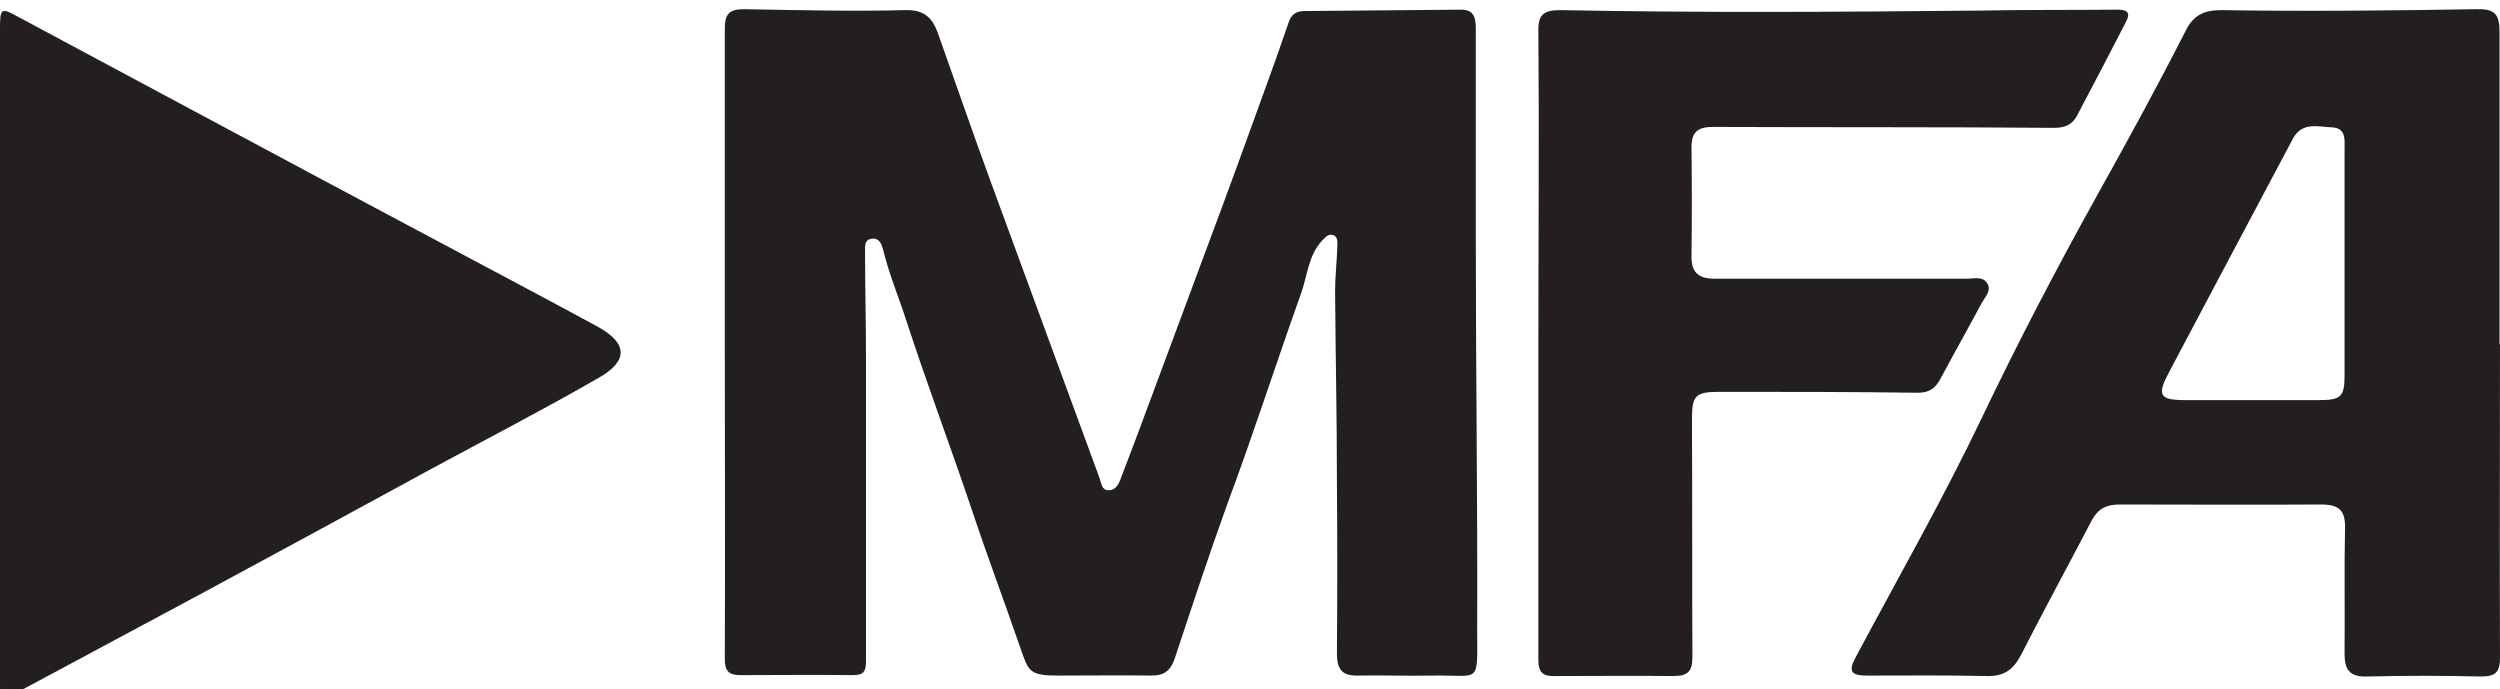
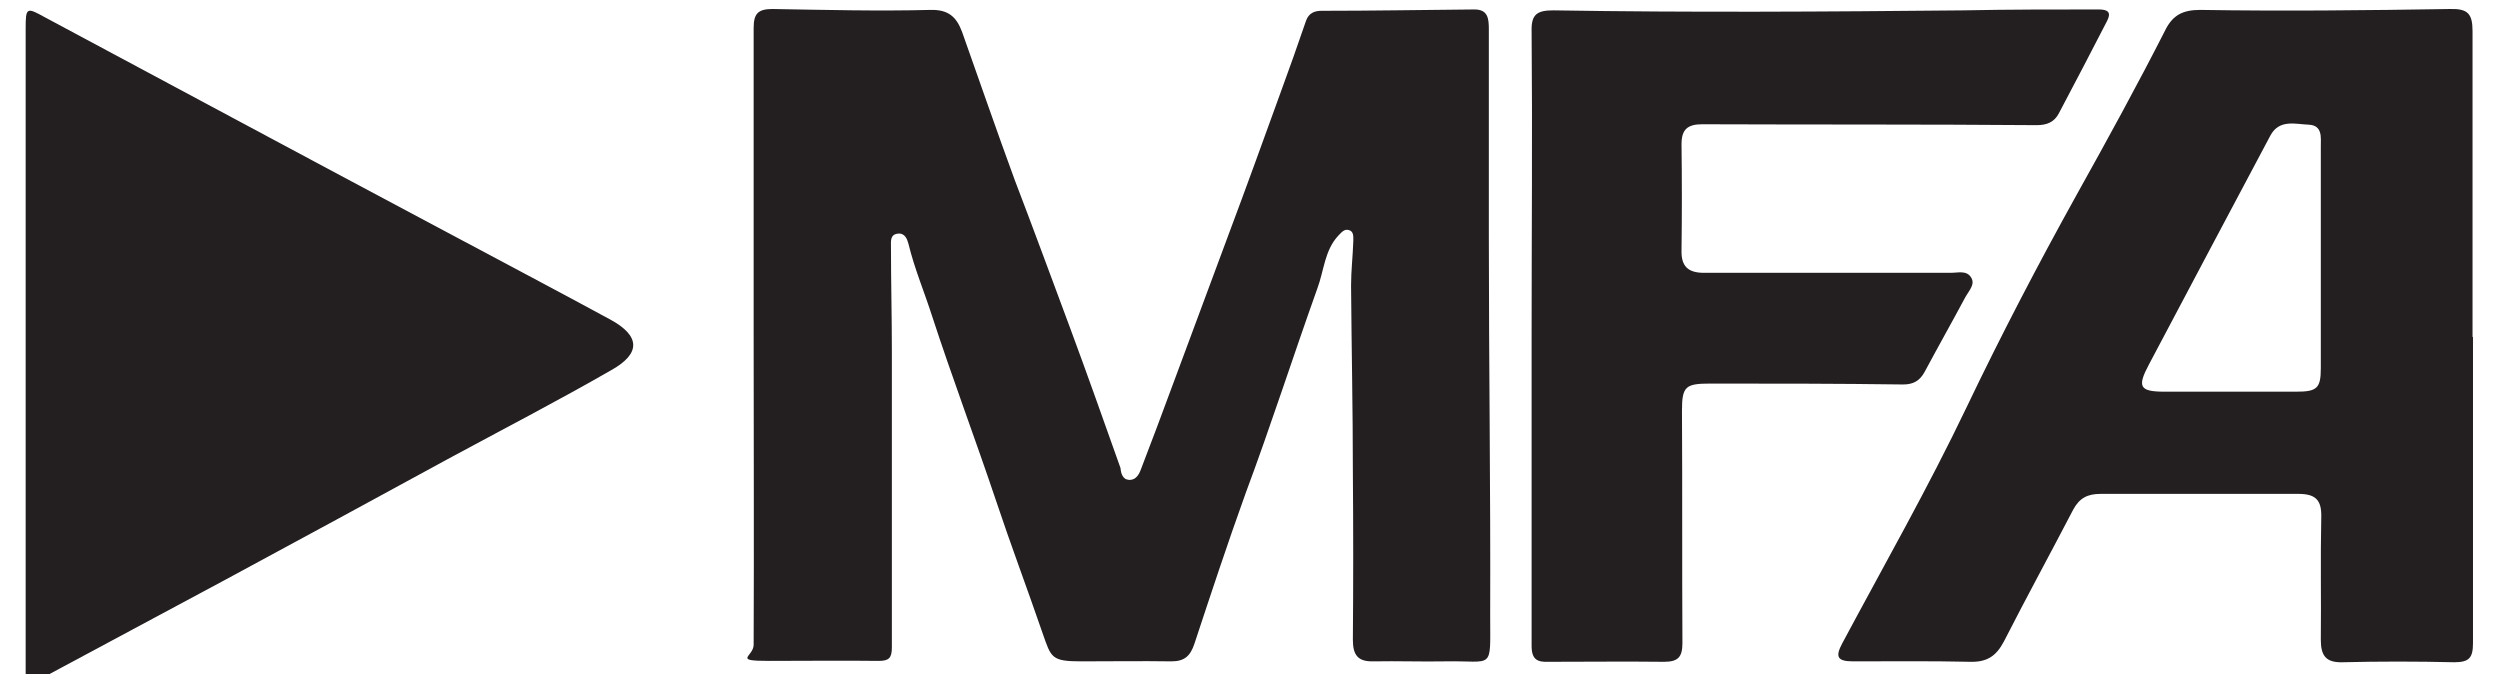
- <svg xmlns="http://www.w3.org/2000/svg" version="1.1" viewBox="0 0 543.6 149.7">
+ <svg xmlns="http://www.w3.org/2000/svg" version="1.1" viewBox="0 0 555.3 149.7">
  <defs>
    <style>
      .cls-1 {
        fill: #231f20;
      }
    </style>
  </defs>
  <g>
-     <g id="Layer_5">
-       <path class="cls-1" d="M543.5,74.8c0-22.6,0-45.3,0-67.9h0c0-3.9-1.1-5-5-4.9-18.5.3-37,.5-55.5.2-3.9,0-6,1.2-7.6,4.2-6.3,12.4-13,24.6-19.8,36.8-8.6,15.5-16.8,31.2-24.5,47.3-8.5,17.8-18.3,35-27.6,52.4-1.6,3-1.1,4,2.4,4,8.7,0,17.3-.1,26,.1,3.8.1,5.8-1.3,7.5-4.5,5-9.8,10.3-19.5,15.4-29.3,1.4-2.6,3.2-3.5,6.1-3.5,14.7,0,29.3.1,43.9,0,3.9,0,5.2,1.4,5.1,5.2-.2,9.1,0,18.1-.1,27.2,0,3.5,1.1,5.1,4.8,5,8.2-.2,16.5-.2,24.8,0,3.4,0,4.2-1,4.2-4.3-.1-22.6,0-45.3,0-67.9ZM509.8,81.8h0c0,4.5-.9,5.2-5.5,5.2-9.7,0-19.4,0-29.2,0-5.6,0-6.1-1.1-3.5-6,9-17,18-34,27-50.9,2-3.7,5.6-2.5,8.6-2.4,3,.2,2.6,2.8,2.6,4.9,0,8.1,0,16.2,0,24.4s0,16.5,0,24.8Z" />
-     </g>
-     <g id="Layer_4">
-       <path class="cls-1" d="M334.5,74.7c0,22.9,0,45.8,0,68.8,0,3.1,1.4,3.6,3.8,3.5,8.5,0,17.1-.1,25.6,0,3.2,0,4.1-1.1,4.1-4.2-.1-17.2,0-34.4-.1-51.6,0-5.4.8-6,6.3-6,14.2,0,28.5,0,42.8.2,2.3,0,3.7-.8,4.8-2.8,3-5.6,6.1-11.1,9.1-16.7.8-1.4,2.2-2.8,1.2-4.3-1-1.6-2.9-1-4.5-1-18.2,0-36.5,0-54.8,0-3.5,0-5.1-1.4-5-5,.1-7.9.1-15.7,0-23.6,0-3.3,1.4-4.4,4.6-4.4,24.8.1,49.5,0,74.3.2,2.3,0,3.9-.7,4.9-2.6,3.6-6.8,7.2-13.7,10.7-20.5,1-1.9.3-2.6-1.8-2.6-10,.1-20,0-30,.2-30.4.3-60.7.5-91.1-.1-3.6,0-5,.8-4.9,4.6.2,22.7,0,45.3,0,67.9h0Z" />
-     </g>
-     <g id="Layer_3">
-       <path class="cls-1" d="M239.1,104c.4,1.1.4,2.6,2,2.6,1.4,0,2.1-1.2,2.5-2.3,2.4-6.2,4.7-12.4,7-18.6,4.2-11.3,8.4-22.6,12.6-33.9,3.9-10.4,7.7-20.9,11.5-31.4,1.9-5.2,3.8-10.5,5.6-15.8.6-1.7,1.9-2.2,3.4-2.2,11.3-.1,22.6-.2,34-.3,3,0,3.2,2,3.2,4.4,0,15.3,0,30.6,0,46,0,28.1.4,56.2.3,84.3,0,12.3.9,9.9-9.9,10.1-5.3.1-10.7-.1-16,0-3.5.1-4.6-1.4-4.6-4.8.1-12.4.1-24.8,0-37.2,0-13.8-.3-27.7-.4-41.5,0-3.3.4-6.6.5-10,0-.9.1-2-1-2.3-1-.3-1.6.5-2.3,1.2-3.1,3.3-3.2,7.8-4.7,11.8-5.4,15.1-10.3,30.4-15.9,45.4-4,11.1-7.7,22.3-11.4,33.5-.9,2.7-2.2,3.9-5.1,3.9-6.7-.1-13.3,0-20,0s-6.7-.8-8.6-6.2c-3.4-9.9-7.1-19.7-10.4-29.6-4.6-13.7-9.7-27.2-14.2-41-1.7-5.3-3.9-10.5-5.2-15.9-.3-1.1-.8-2.5-2.4-2.3-1.7.2-1.5,1.7-1.5,2.8,0,7.7.2,15.4.2,23.2,0,22,0,44,0,65.9,0,2.3-.6,3-2.9,3-8.1-.1-16.2,0-24.4,0-2.6,0-3.4-.9-3.4-3.6.1-22.8,0-45.6,0-68.3h0c0-22.9,0-45.8,0-68.7,0-3.2,1-4.2,4.2-4.2,11.7.2,23.4.5,35.1.2,4.1-.1,5.8,1.7,7,4.9,3.9,11,7.7,22,11.7,32.9" />
-     </g>
-     <g id="Layer_2">
-       <path class="cls-1" d="M0,99.4c0,16.4,0,32.8,0,49.1,0,1.9-.3,4.2,2.9,2.5,13.8-7.4,27.6-14.8,41.4-22.2,16.5-8.9,32.9-17.8,49.4-26.8,12.2-6.6,24.4-12.9,36.4-19.8,6.6-3.7,6.4-7.6-.2-11.2-11.6-6.3-23.2-12.4-34.8-18.6C64.8,36.3,34.5,20,4.2,3.8.2,1.6,0,1.6,0,6.4v93.1Z" />
+     <g id="Layer_1">
+       <g>
+         <g id="Layer_5">
+           <path class="cls-1" d="M549.2,74.8V6.9h0c0-3.9-1.1-5-5-4.9-18.5.3-37,.5-55.5.2-3.9,0-6,1.2-7.6,4.2-6.3,12.4-13,24.6-19.8,36.8-8.6,15.5-16.8,31.2-24.5,47.3-8.5,17.8-18.3,35-27.6,52.4-1.6,3-1.1,4,2.4,4,8.7,0,17.3-.1,26,.1,3.8.1,5.8-1.3,7.5-4.5,5-9.8,10.3-19.5,15.4-29.3,1.4-2.6,3.2-3.5,6.1-3.5,14.7,0,29.3,0,43.9,0,3.9,0,5.2,1.4,5.1,5.2-.2,9.1,0,18.1-.1,27.2,0,3.5,1.1,5.1,4.8,5,8.2-.2,16.5-.2,24.8,0,3.4,0,4.2-1,4.2-4.3,0-22.6,0-45.3,0-67.9h0ZM515.5,81.8h0c0,4.5-.9,5.2-5.5,5.2h-29.2c-5.6,0-6.1-1.1-3.5-6,9-17,18-34,27-50.9,2-3.7,5.6-2.5,8.6-2.4,3,.2,2.6,2.8,2.6,4.9v49.2Z" />
+         </g>
+         <g id="Layer_4">
+           <path class="cls-1" d="M340.2,74.7v68.8c0,3.1,1.4,3.6,3.8,3.5,8.5,0,17.1-.1,25.6,0,3.2,0,4.1-1.1,4.1-4.2-.1-17.2,0-34.4-.1-51.6,0-5.4.8-6,6.3-6,14.2,0,28.5,0,42.8.2,2.3,0,3.7-.8,4.8-2.8,3-5.6,6.1-11.1,9.1-16.7.8-1.4,2.2-2.8,1.2-4.3-1-1.6-2.9-1-4.5-1h-54.8c-3.5,0-5.1-1.4-5-5,.1-7.9.1-15.7,0-23.6,0-3.3,1.4-4.4,4.6-4.4,24.8.1,49.5,0,74.3.2,2.3,0,3.9-.7,4.9-2.6,3.6-6.8,7.2-13.7,10.7-20.5,1-1.9.3-2.6-1.8-2.6-10,0-20,0-30,.2-30.4.3-60.7.5-91.1,0-3.6,0-5,.8-4.9,4.6.2,22.7,0,45.3,0,67.9h0Z" />
+         </g>
+         <g id="Layer_3">
+           <path class="cls-1" d="M248.9,104c0,0,0,1.7,1.1,2.4.1,0,.5.2.9.2,1.4,0,2.1-1.2,2.5-2.3,2.4-6.2,4.7-12.4,7-18.6,4.2-11.3,8.4-22.6,12.6-33.9,3.9-10.4,7.7-20.9,11.5-31.4,1.9-5.2,3.8-10.5,5.6-15.8.6-1.7,1.9-2.2,3.4-2.2,11.3,0,22.6-.2,34-.3,3,0,3.2,2,3.2,4.4v46c0,28.1.4,56.2.3,84.3,0,12.3.9,9.9-9.9,10.1-5.3.1-10.7-.1-16,0-3.5.1-4.6-1.4-4.6-4.8.1-12.4.1-24.8,0-37.2,0-13.8-.3-27.7-.4-41.5,0-3.3.4-6.6.5-10,0-.9.1-2-1-2.3-1-.3-1.6.5-2.3,1.2-3.1,3.3-3.2,7.8-4.7,11.8-5.4,15.1-10.3,30.4-15.9,45.4-4,11.1-7.7,22.3-11.4,33.5-.9,2.7-2.2,3.9-5.1,3.9-6.7-.1-13.3,0-20,0s-6.7-.8-8.6-6.2c-3.4-9.9-7.1-19.7-10.4-29.6-4.6-13.7-9.7-27.2-14.2-41-1.7-5.3-3.9-10.5-5.2-15.9-.3-1.1-.8-2.5-2.4-2.3-1.7.2-1.5,1.7-1.5,2.8,0,7.7.2,15.4.2,23.2v65.9c0,2.3-.6,3-2.9,3-8.1-.1-16.2,0-24.4,0s-3.4-.9-3.4-3.6c.1-22.8,0-45.6,0-68.3V6.2c0-3.2,1-4.2,4.2-4.2,11.7.2,23.4.5,35.1.2,4.1-.1,5.8,1.7,7,4.9,3.9,11,7.7,22,11.7,32.9,4.1,10.7,8.1,21.6,12.2,32.6,3.9,10.5,7.6,21,11.3,31.4Z" />
+         </g>
+         <g id="Layer_2">
+           <path class="cls-1" d="M5.7,99.4v49.1c0,1.9-.3,4.2,2.9,2.5,13.8-7.4,27.6-14.8,41.4-22.2,16.5-8.9,32.9-17.8,49.4-26.8,12.2-6.6,24.4-12.9,36.4-19.8,6.6-3.7,6.4-7.6-.2-11.2-11.6-6.3-23.2-12.4-34.8-18.6C70.5,36.3,40.2,20,9.9,3.8c-4-2.2-4.2-2.2-4.2,2.6v93.1h0Z" />
+         </g>
+       </g>
    </g>
  </g>
</svg>
